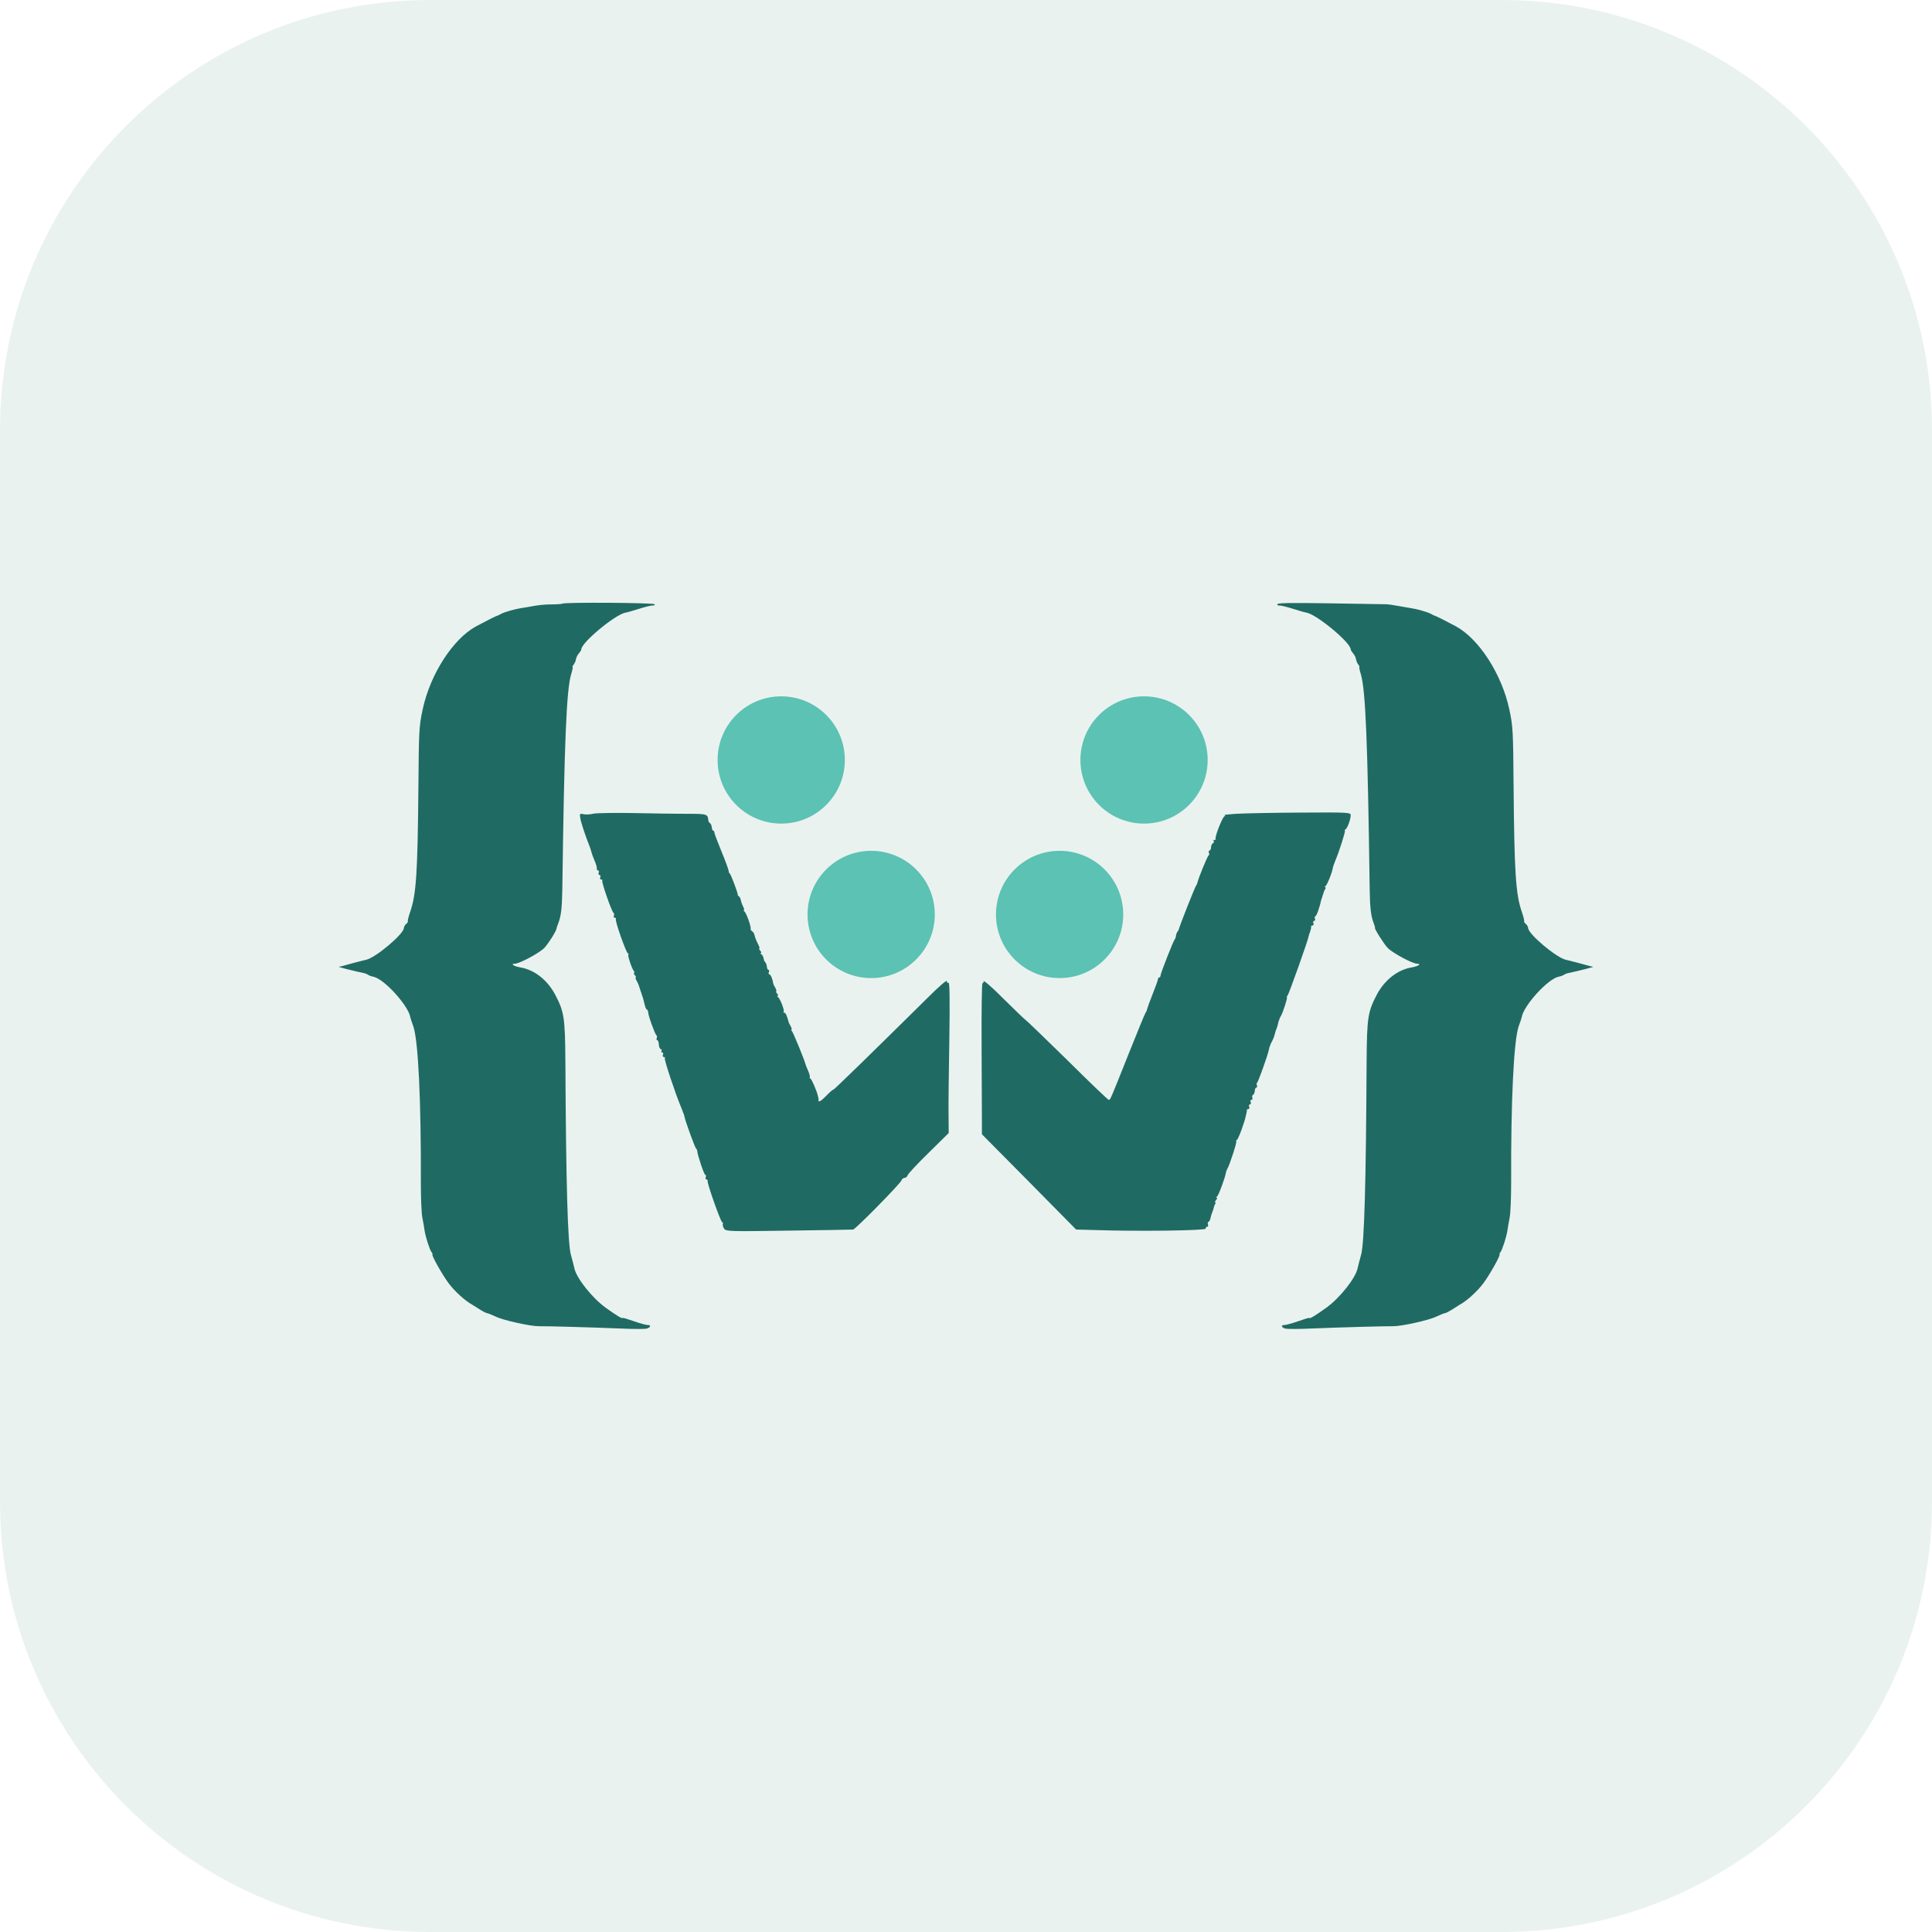
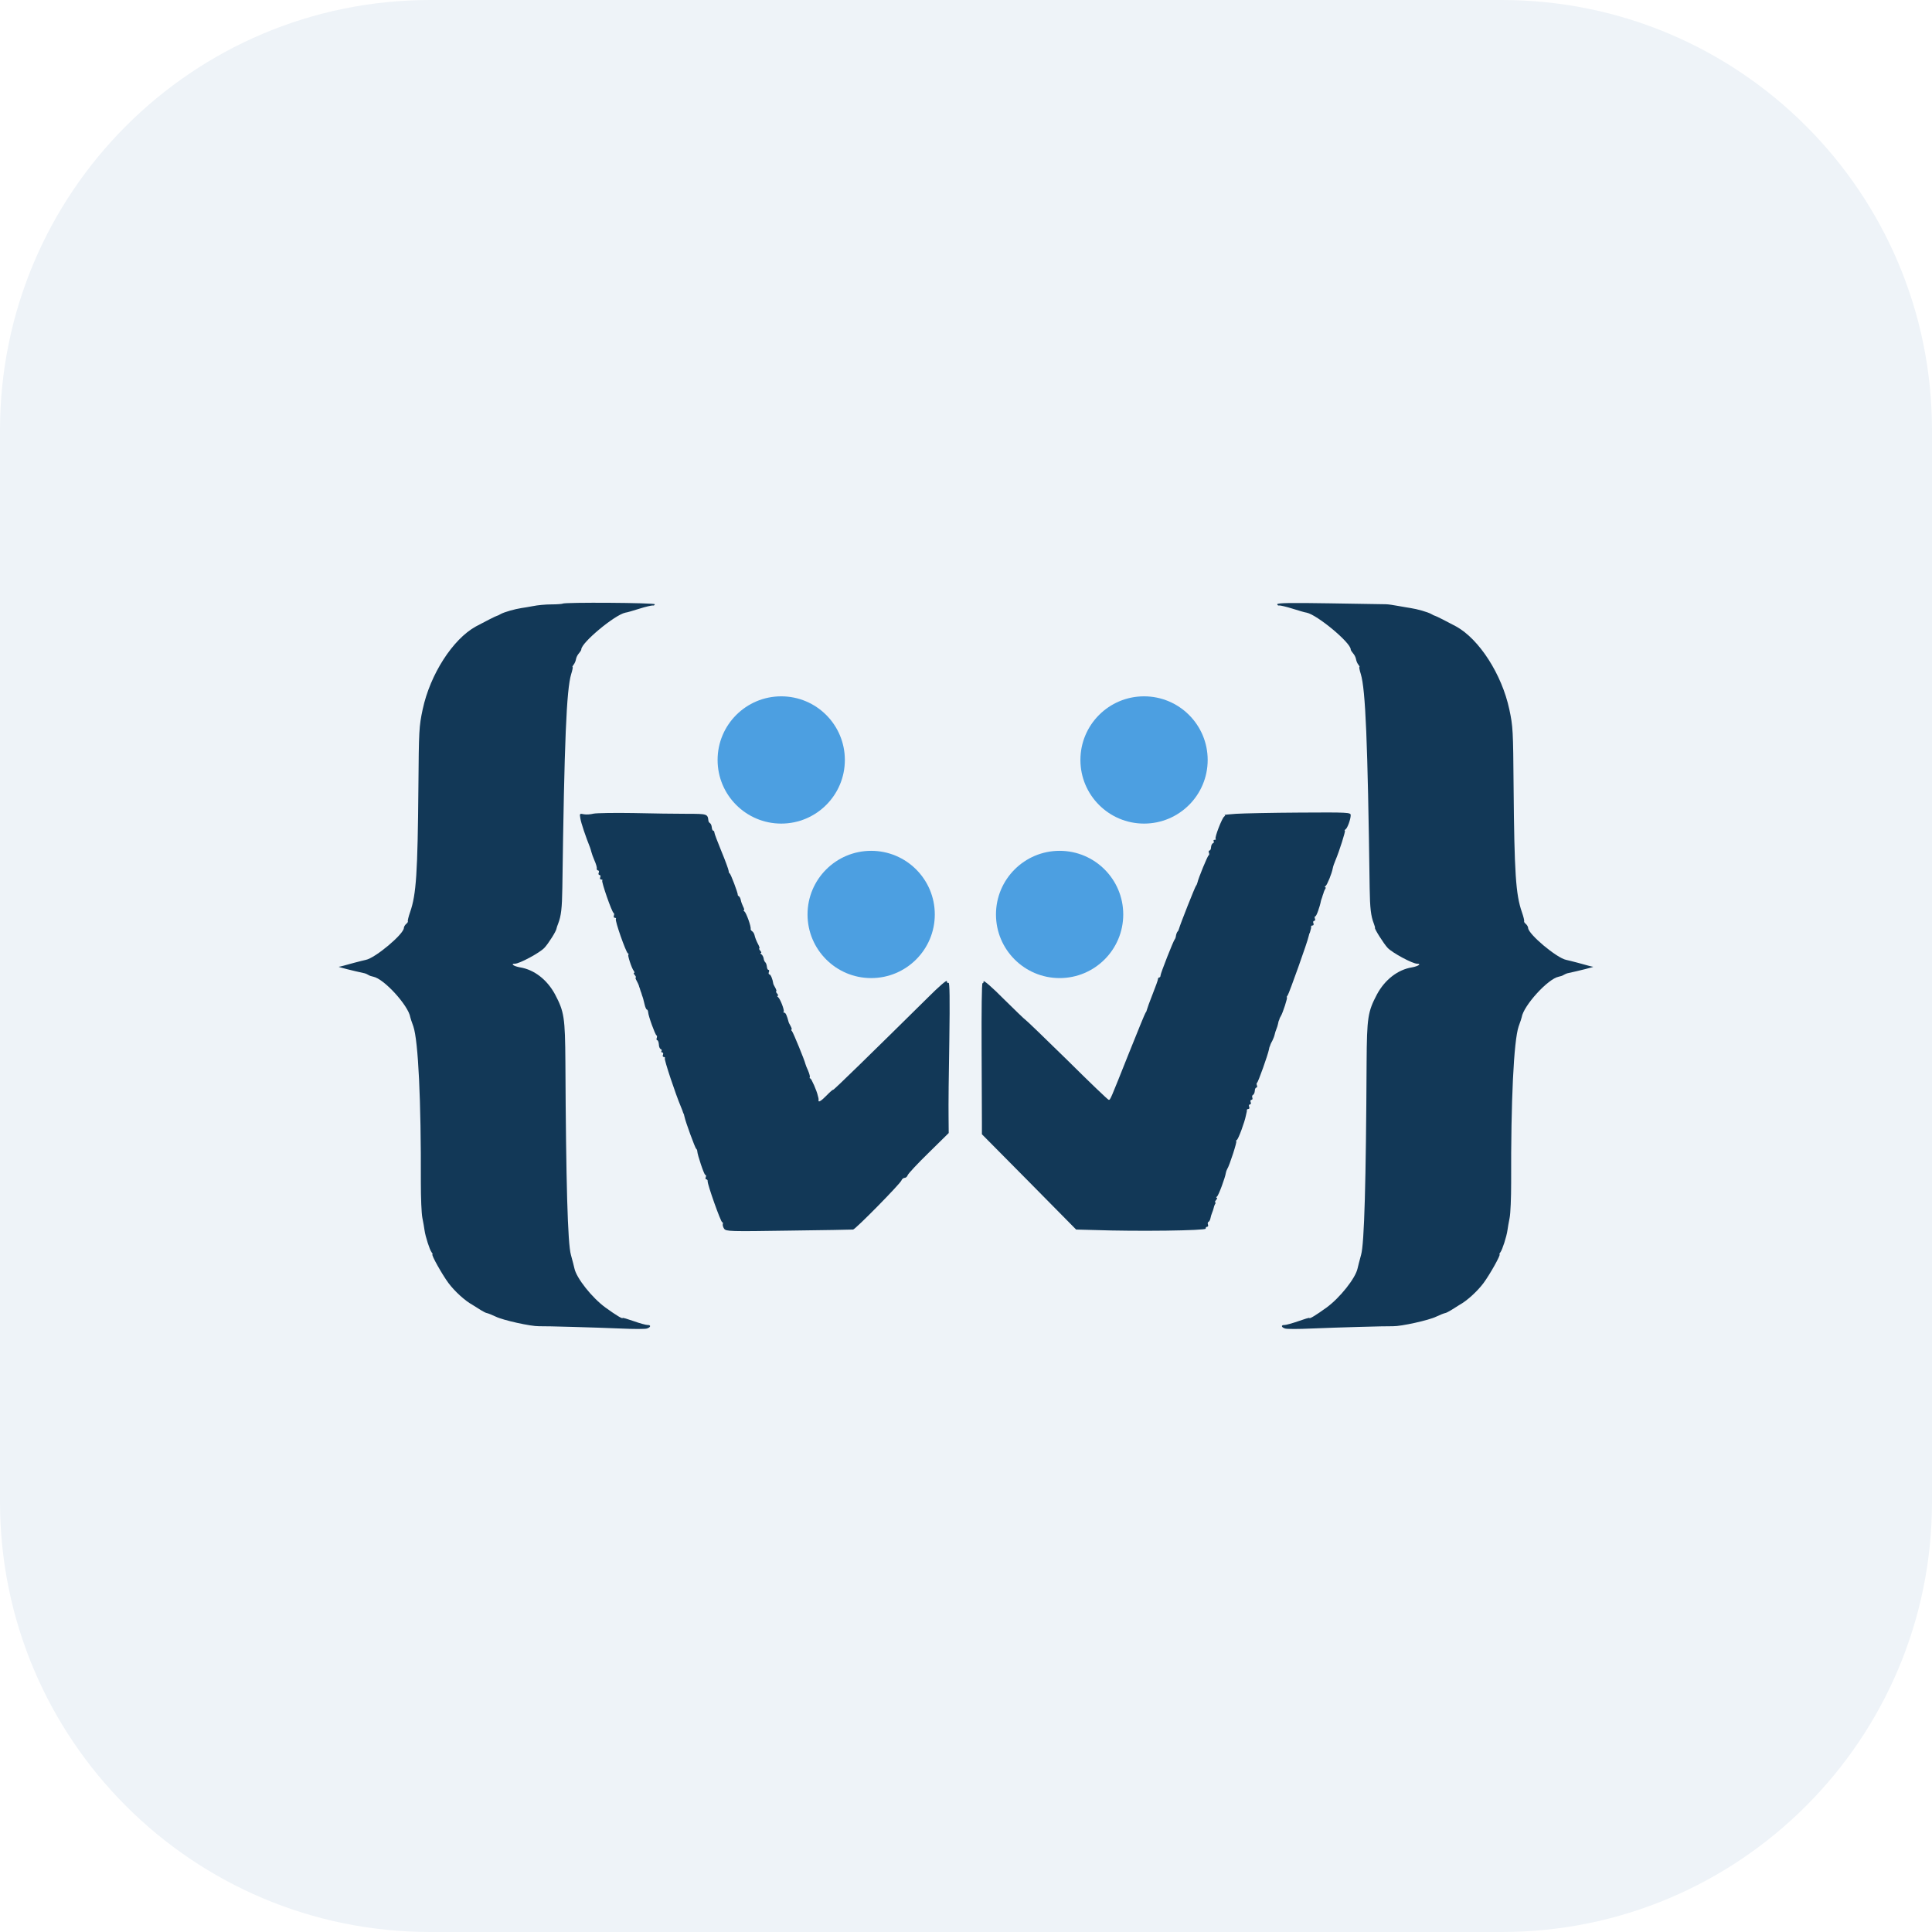
<svg xmlns="http://www.w3.org/2000/svg" viewBox="0 0 1024 1024" width="1024" height="1024" role="img" aria-label="Kinwall">
-   <rect width="1024" height="1024" rx="228" fill="#EAF2EF" />
+   <rect width="1024" height="1024" rx="228" fill="#EEF3F8" />
  <g transform="translate(512.00 512.00) scale(0.81072) translate(-609.5 -786.5)">
-     <g transform="translate(0 1600) scale(0.1 -0.1)" fill="#1F6B63">
+     <g transform="translate(0 1600) scale(0.1 -0.1)" fill="#123857">
      <path d="M3458 10504 c-3 -2 -36 -5 -74 -5 -38 0 -91 -5 -119 -11 -27 -5 -62 -11 -77 -13 -41 -6 -111 -26 -133 -38 -11 -6 -22 -12 -25 -12 -5 0 -91 -44 -139 -70 -151 -83 -299 -313 -348 -542 -24 -113 -25 -136 -28 -508 -5 -562 -14 -702 -54 -817 -11 -31 -17 -58 -15 -61 2 -2 -2 -10 -11 -17 -8 -7 -15 -19 -15 -26 0 -40 -187 -197 -249 -209 -9 -2 -43 -10 -76 -19 -69 -19 -86 -24 -100 -26 -8 -1 91 -26 170 -43 6 -2 16 -6 22 -10 7 -5 22 -10 33 -12 70 -13 230 -189 242 -265 0 -3 9 -30 20 -60 32 -94 51 -486 49 -1022 0 -98 4 -201 10 -230 6 -29 12 -65 14 -80 6 -43 34 -129 46 -144 6 -8 9 -14 6 -14 -11 0 64 -133 104 -187 40 -54 109 -117 157 -143 15 -9 39 -24 54 -34 15 -9 33 -19 40 -20 7 -1 33 -11 58 -23 48 -24 230 -64 283 -63 50 1 366 -8 534 -15 84 -4 161 -4 172 0 26 8 28 24 4 23 -10 0 -51 11 -90 25 -40 14 -73 24 -73 21 0 -8 -43 18 -112 68 -88 64 -190 193 -203 256 -2 10 -12 49 -23 89 -21 73 -32 471 -36 1258 -2 295 -8 331 -68 445 -52 96 -136 161 -228 176 -41 7 -66 24 -34 24 30 0 160 70 192 103 26 27 79 111 80 127 0 3 5 18 11 33 19 49 25 99 27 232 13 962 27 1297 58 1399 8 25 12 46 9 46 -3 0 0 6 6 14 7 8 14 24 16 36 2 13 11 30 20 40 8 9 15 20 15 25 0 44 219 226 288 240 10 1 51 13 92 26 41 13 81 22 88 21 6 -2 12 2 12 8 0 10 -592 14 -602 4z" />
      <path d="M8130 10500 c0 -6 6 -10 13 -8 6 1 46 -8 87 -21 41 -13 82 -25 92 -26 69 -14 288 -196 288 -240 0 -5 7 -16 15 -25 9 -10 18 -27 20 -40 2 -12 9 -28 16 -36 6 -8 9 -14 6 -14 -3 0 1 -21 9 -46 31 -102 45 -437 58 -1399 2 -133 8 -183 27 -232 6 -15 9 -28 8 -28 -9 0 58 -106 83 -132 32 -33 162 -103 192 -103 32 0 7 -17 -34 -24 -92 -15 -176 -80 -228 -176 -60 -114 -66 -150 -68 -445 -4 -787 -15 -1185 -36 -1258 -11 -40 -21 -79 -23 -89 -13 -63 -115 -192 -203 -256 -69 -50 -112 -76 -112 -68 0 3 -33 -7 -72 -21 -40 -14 -81 -25 -90 -25 -25 1 -23 -15 3 -23 11 -4 88 -4 172 0 168 7 484 16 534 15 53 -1 235 39 283 63 25 12 51 22 58 23 7 1 25 11 40 20 15 10 39 25 54 34 48 26 117 89 157 143 40 54 115 187 104 187 -3 0 0 6 6 14 12 15 40 101 46 144 2 15 8 51 14 80 6 29 10 132 10 230 -2 536 17 928 49 1022 11 30 20 57 20 60 12 76 172 252 242 265 11 2 26 7 33 12 6 4 17 8 22 10 79 17 178 42 170 43 -14 2 -31 7 -100 26 -33 9 -67 17 -76 19 -62 12 -249 169 -249 209 0 7 -7 19 -15 26 -9 7 -13 15 -11 17 2 3 -4 30 -15 61 -40 115 -49 255 -54 817 -3 372 -4 395 -28 508 -49 229 -197 459 -348 542 -48 26 -134 70 -139 70 -3 0 -14 6 -25 12 -22 12 -91 32 -133 38 -15 2 -52 9 -82 14 -31 6 -67 11 -80 11 -14 0 -179 3 -367 6 -252 4 -343 3 -343 -6z" />
      <path d="M3660 9131 c-19 -5 -48 -7 -63 -4 -28 6 -29 5 -23 -28 4 -28 36 -122 63 -189 3 -8 7 -22 9 -30 2 -9 11 -34 20 -55 10 -22 17 -46 15 -52 -1 -7 3 -13 8 -13 6 0 8 -7 5 -15 -4 -8 -1 -15 5 -15 6 0 8 -7 5 -15 -4 -8 -1 -15 7 -15 7 0 10 -3 6 -6 -7 -7 63 -208 74 -212 4 -2 5 -10 2 -18 -3 -8 0 -14 7 -14 6 0 9 -4 6 -8 -7 -11 65 -215 78 -224 6 -4 8 -8 4 -8 -8 0 21 -90 35 -107 5 -7 6 -13 2 -13 -4 0 -2 -7 5 -15 7 -8 9 -15 6 -15 -4 0 -1 -10 6 -22 7 -13 13 -26 14 -30 1 -5 3 -10 4 -13 1 -3 4 -9 5 -15 1 -5 4 -12 5 -15 1 -3 4 -9 5 -15 1 -5 4 -12 5 -15 1 -3 3 -8 4 -12 1 -5 6 -23 10 -40 4 -18 11 -33 15 -33 4 0 7 -8 8 -17 1 -25 46 -147 54 -151 5 -2 5 -10 2 -18 -3 -8 -1 -14 3 -14 5 0 10 -12 11 -27 0 -15 6 -29 12 -31 6 -2 9 -8 5 -13 -3 -5 -1 -9 5 -9 6 0 8 -7 5 -15 -4 -8 -1 -15 6 -15 6 0 9 -4 6 -9 -5 -8 69 -231 105 -316 7 -16 13 -33 14 -37 2 -5 3 -9 5 -10 1 -2 3 -11 5 -20 6 -31 69 -203 76 -208 4 -3 7 -9 7 -15 1 -25 45 -155 52 -155 5 0 7 -7 4 -15 -4 -8 -2 -15 4 -15 5 0 9 -6 8 -12 -2 -20 86 -268 95 -268 5 0 6 -6 4 -12 -2 -7 2 -21 9 -31 13 -17 36 -18 423 -12 224 3 414 6 420 7 16 2 307 298 316 321 3 9 13 17 21 17 8 0 17 8 20 18 4 10 65 76 137 146 l131 129 -1 111 c-1 61 1 284 5 495 4 272 2 381 -5 376 -6 -3 -11 1 -11 11 0 10 -51 -34 -127 -110 -355 -351 -613 -603 -616 -600 -2 2 -21 -14 -42 -36 -37 -38 -57 -50 -54 -32 1 4 0 10 -1 15 -1 4 -3 10 -4 15 -6 30 -42 112 -49 112 -4 0 -6 3 -3 8 2 4 -3 23 -11 42 -9 19 -17 40 -18 45 -6 26 -78 201 -87 213 -6 6 -7 12 -4 12 4 0 1 10 -6 23 -7 12 -13 24 -13 27 -10 39 -19 60 -28 60 -6 0 -8 3 -4 6 7 8 -23 86 -37 96 -6 4 -7 8 -2 8 5 0 3 7 -4 15 -7 8 -9 15 -6 15 4 0 1 10 -6 23 -7 12 -13 24 -13 27 -4 29 -17 60 -25 60 -5 0 -7 7 -4 15 4 8 2 15 -3 15 -5 0 -9 10 -10 22 -1 11 -6 24 -10 27 -4 3 -10 15 -11 26 -2 11 -9 23 -15 27 -7 4 -8 8 -3 8 5 0 3 7 -4 15 -7 8 -10 15 -6 15 4 0 -1 15 -11 33 -9 17 -18 41 -20 52 -2 10 -9 23 -16 27 -6 4 -11 11 -10 15 5 13 -29 108 -41 115 -6 4 -7 8 -3 8 4 0 2 10 -5 23 -6 12 -13 31 -15 42 -2 10 -7 22 -12 25 -5 3 -9 7 -8 10 2 10 -47 140 -53 140 -3 0 -6 8 -7 18 -1 9 -22 67 -47 127 -25 61 -46 116 -46 123 0 6 -4 12 -8 12 -4 0 -8 10 -9 22 -1 11 -6 24 -12 27 -5 3 -10 11 -10 16 -5 44 -7 45 -140 45 -70 0 -229 2 -352 5 -123 2 -240 0 -259 -4z" />
      <path d="M7860 9130 c-47 -3 -80 -7 -75 -8 6 -1 5 -5 -2 -10 -14 -9 -64 -138 -56 -146 4 -3 1 -6 -6 -6 -7 0 -10 -4 -7 -9 4 -5 1 -11 -4 -13 -6 -2 -12 -13 -13 -26 0 -12 -5 -22 -10 -22 -5 0 -7 -6 -4 -14 3 -8 3 -16 -2 -18 -7 -3 -67 -149 -73 -178 -2 -8 -6 -17 -9 -20 -6 -5 -105 -256 -111 -280 -2 -8 -6 -17 -10 -20 -3 -3 -8 -14 -10 -25 -1 -11 -5 -22 -8 -25 -9 -9 -93 -223 -93 -236 0 -8 -4 -14 -9 -14 -4 0 -8 -5 -8 -11 0 -6 -16 -50 -35 -98 -19 -47 -35 -93 -37 -101 -2 -8 -5 -17 -9 -20 -3 -3 -52 -122 -109 -265 -124 -311 -121 -305 -132 -305 -5 0 -126 116 -269 258 -144 141 -267 260 -274 264 -7 4 -71 66 -144 138 -72 73 -131 124 -131 115 0 -9 -3 -14 -7 -12 -5 3 -7 -185 -6 -416 1 -232 2 -456 2 -497 l0 -75 308 -311 308 -312 115 -3 c284 -10 735 -4 732 9 -1 6 3 12 9 12 6 0 9 6 6 14 -3 8 -2 16 3 18 5 2 11 12 13 23 2 11 7 28 11 37 4 9 8 22 10 30 1 7 5 19 9 26 5 6 5 12 1 12 -3 0 -1 7 6 15 7 8 9 15 4 15 -5 0 -4 4 2 8 10 6 53 122 58 155 1 7 5 18 9 25 15 23 66 182 59 182 -4 0 -2 4 4 8 10 6 51 117 59 160 2 9 4 19 5 22 1 3 2 8 1 13 0 4 4 7 10 7 6 0 9 7 5 15 -3 8 -1 15 5 15 6 0 9 7 5 15 -3 8 -1 15 5 15 6 0 9 6 6 14 -3 8 -1 16 4 18 5 2 11 13 12 26 0 12 5 22 10 22 5 0 7 6 4 14 -3 8 -3 16 1 18 7 3 70 180 77 215 2 10 4 19 5 21 2 1 3 5 4 10 1 4 7 17 14 29 6 12 13 30 15 40 2 10 7 26 11 35 4 9 9 25 11 35 2 10 4 19 5 21 2 1 3 5 4 10 1 4 5 13 9 19 13 20 46 123 40 123 -3 0 -1 6 5 13 9 12 131 353 137 386 2 9 4 17 5 19 2 1 4 7 5 12 1 6 4 13 5 18 1 4 2 10 1 15 0 4 4 7 10 7 6 0 9 7 5 15 -3 8 -1 15 5 15 6 0 9 7 5 15 -3 8 -2 15 3 15 7 0 29 61 37 103 1 4 3 9 4 12 1 3 4 10 5 15 1 6 4 12 5 15 1 3 3 8 4 13 1 4 5 13 9 20 5 6 5 12 0 12 -4 0 -3 4 3 8 10 7 41 82 47 117 2 11 10 34 17 50 27 64 68 195 62 195 -4 0 -2 4 4 8 13 8 34 67 34 93 0 18 -15 19 -332 17 -183 -1 -371 -5 -418 -8z" />
    </g>
-     <g fill="#5CC2B3">
+     <g fill="#4C9FE1">
      <circle cx="488.7" cy="651.8" r="41.6" />
      <circle cx="725.9" cy="651.8" r="41.6" />
      <circle cx="547.5" cy="752.8" r="41.6" />
      <circle cx="670.7" cy="752.8" r="41.6" />
    </g>
  </g>
</svg>
